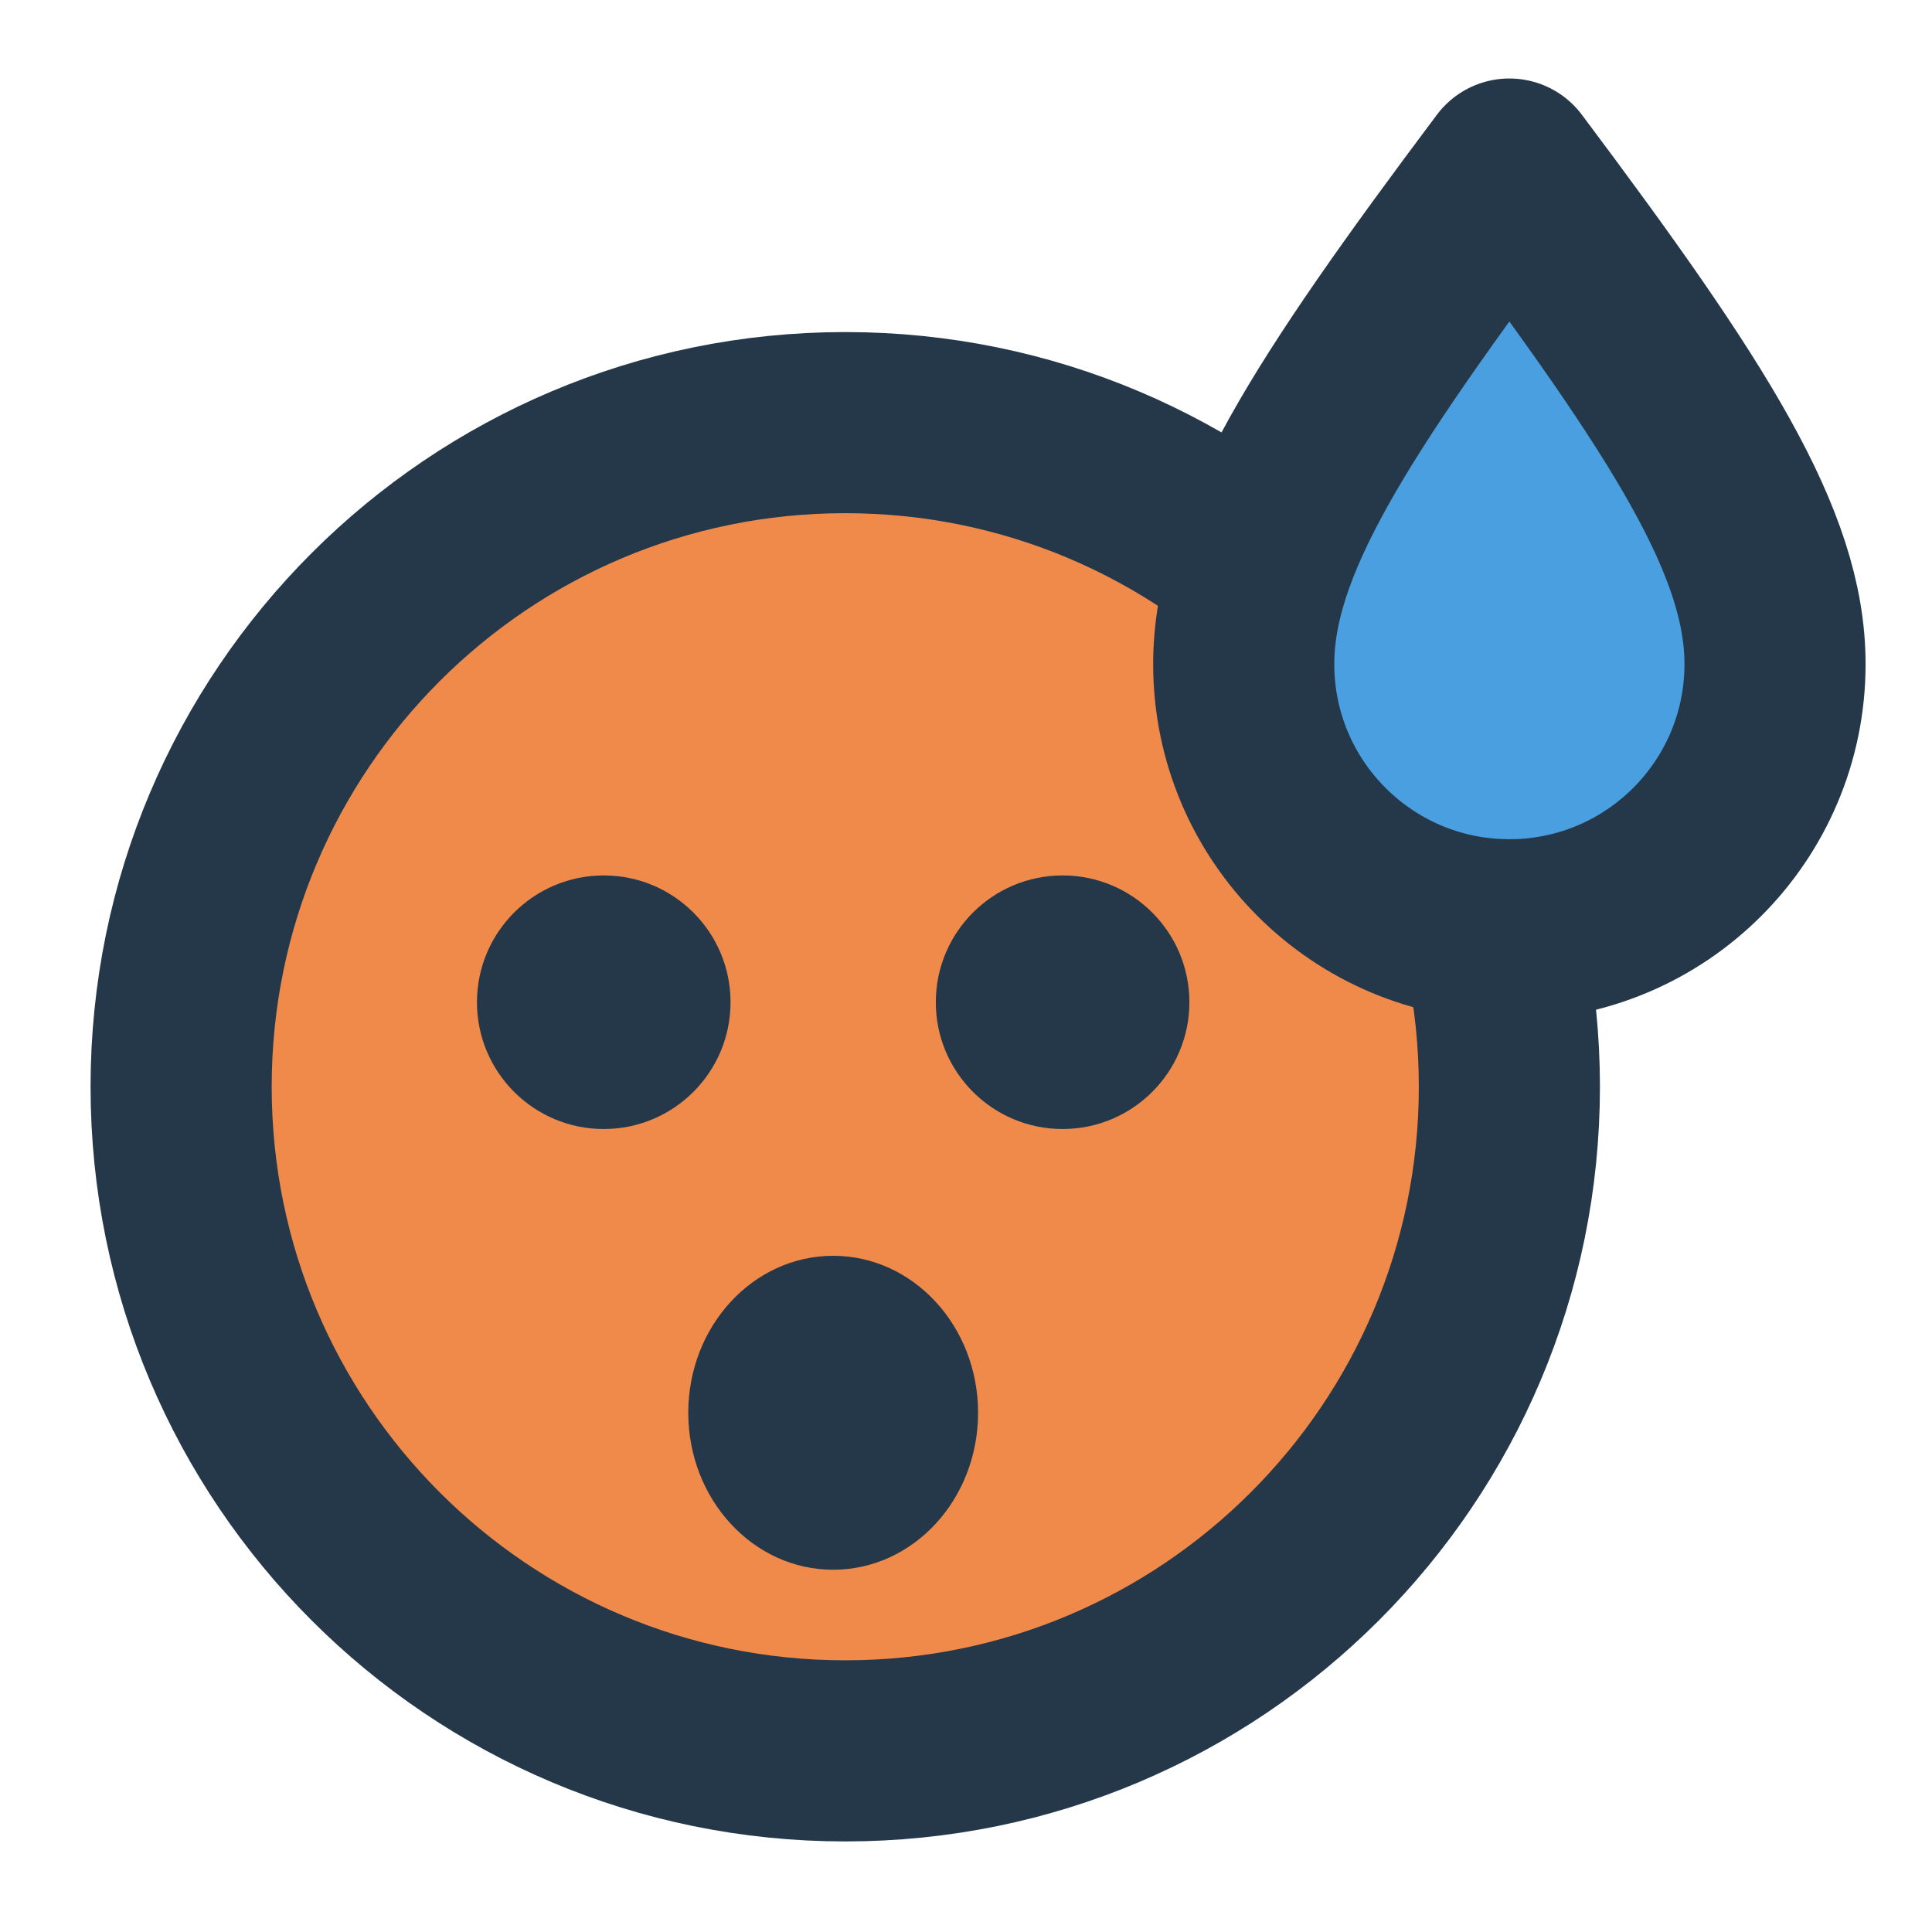
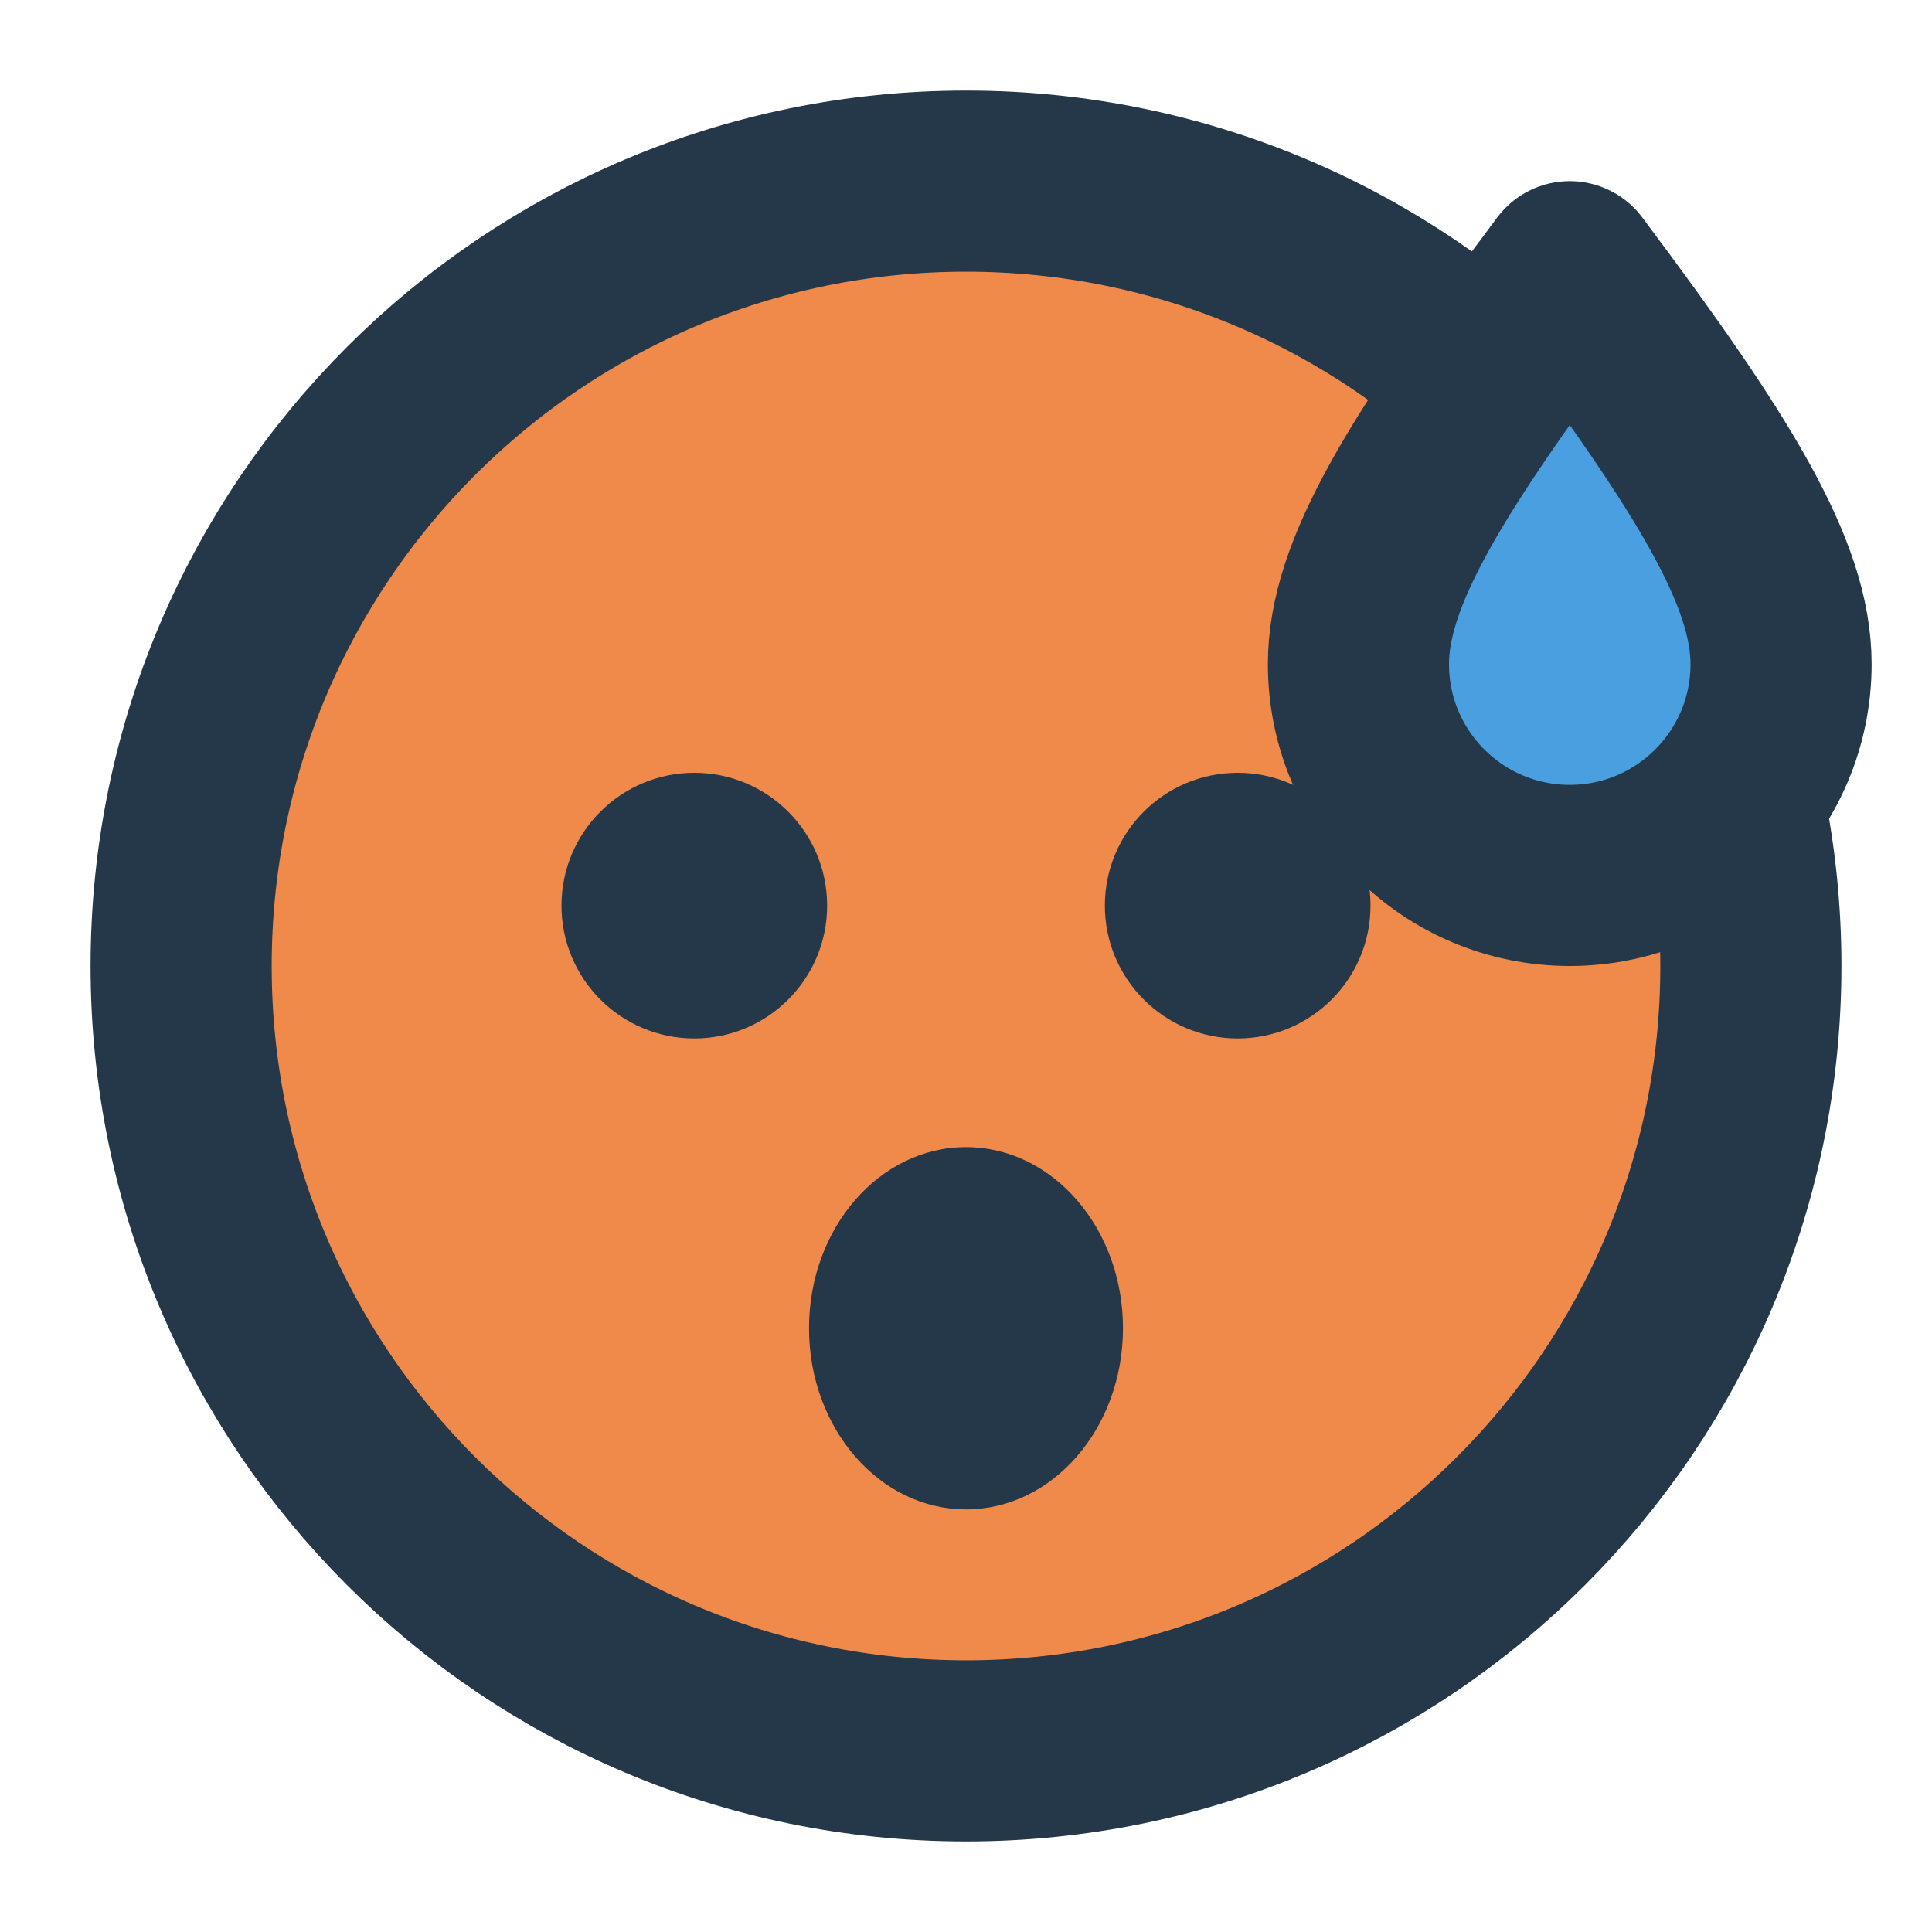
<svg xmlns="http://www.w3.org/2000/svg" viewBox="0 0 32 32">
  <g stroke="#24384a" stroke-width="3" stroke-linecap="round" stroke-linejoin="round">
-     <circle cx="14" cy="18" r="11" fill="#f08a4b" />
-     <circle cx="10" cy="16.6" r="2.1" fill="#24384a" stroke="none" />
-     <circle cx="17.6" cy="16.6" r="2.1" fill="#24384a" stroke="none" />
-     <ellipse cx="13.8" cy="23.4" rx="2.4" ry="2.6" fill="#24384a" stroke="none" />
-     <path d="M25 2.8c-3 4-4.4 6.2-4.4 8.2a4.4 4.4 0 0 0 8.8 0c0-2-1.4-4.2-4.4-8.2z" fill="#4a9fe0" />
+     <circle cx="16" cy="16" r="13" fill="#f08a4b" />
+     <circle cx="11.5" cy="15" r="2.2" fill="#24384a" stroke="none" />
+     <circle cx="20.5" cy="15" r="2.2" fill="#24384a" stroke="none" />
+     <ellipse cx="16" cy="22" rx="2.6" ry="3" fill="#24384a" stroke="none" />
+     <path d="M26 4.5c-2.4 3.2-3.5 5-3.5 6.5a3.5 3.5 0 0 0 7 0c0-1.5-1.1-3.3-3.5-6.5z" fill="#4a9fe0" />
  </g>
</svg>
